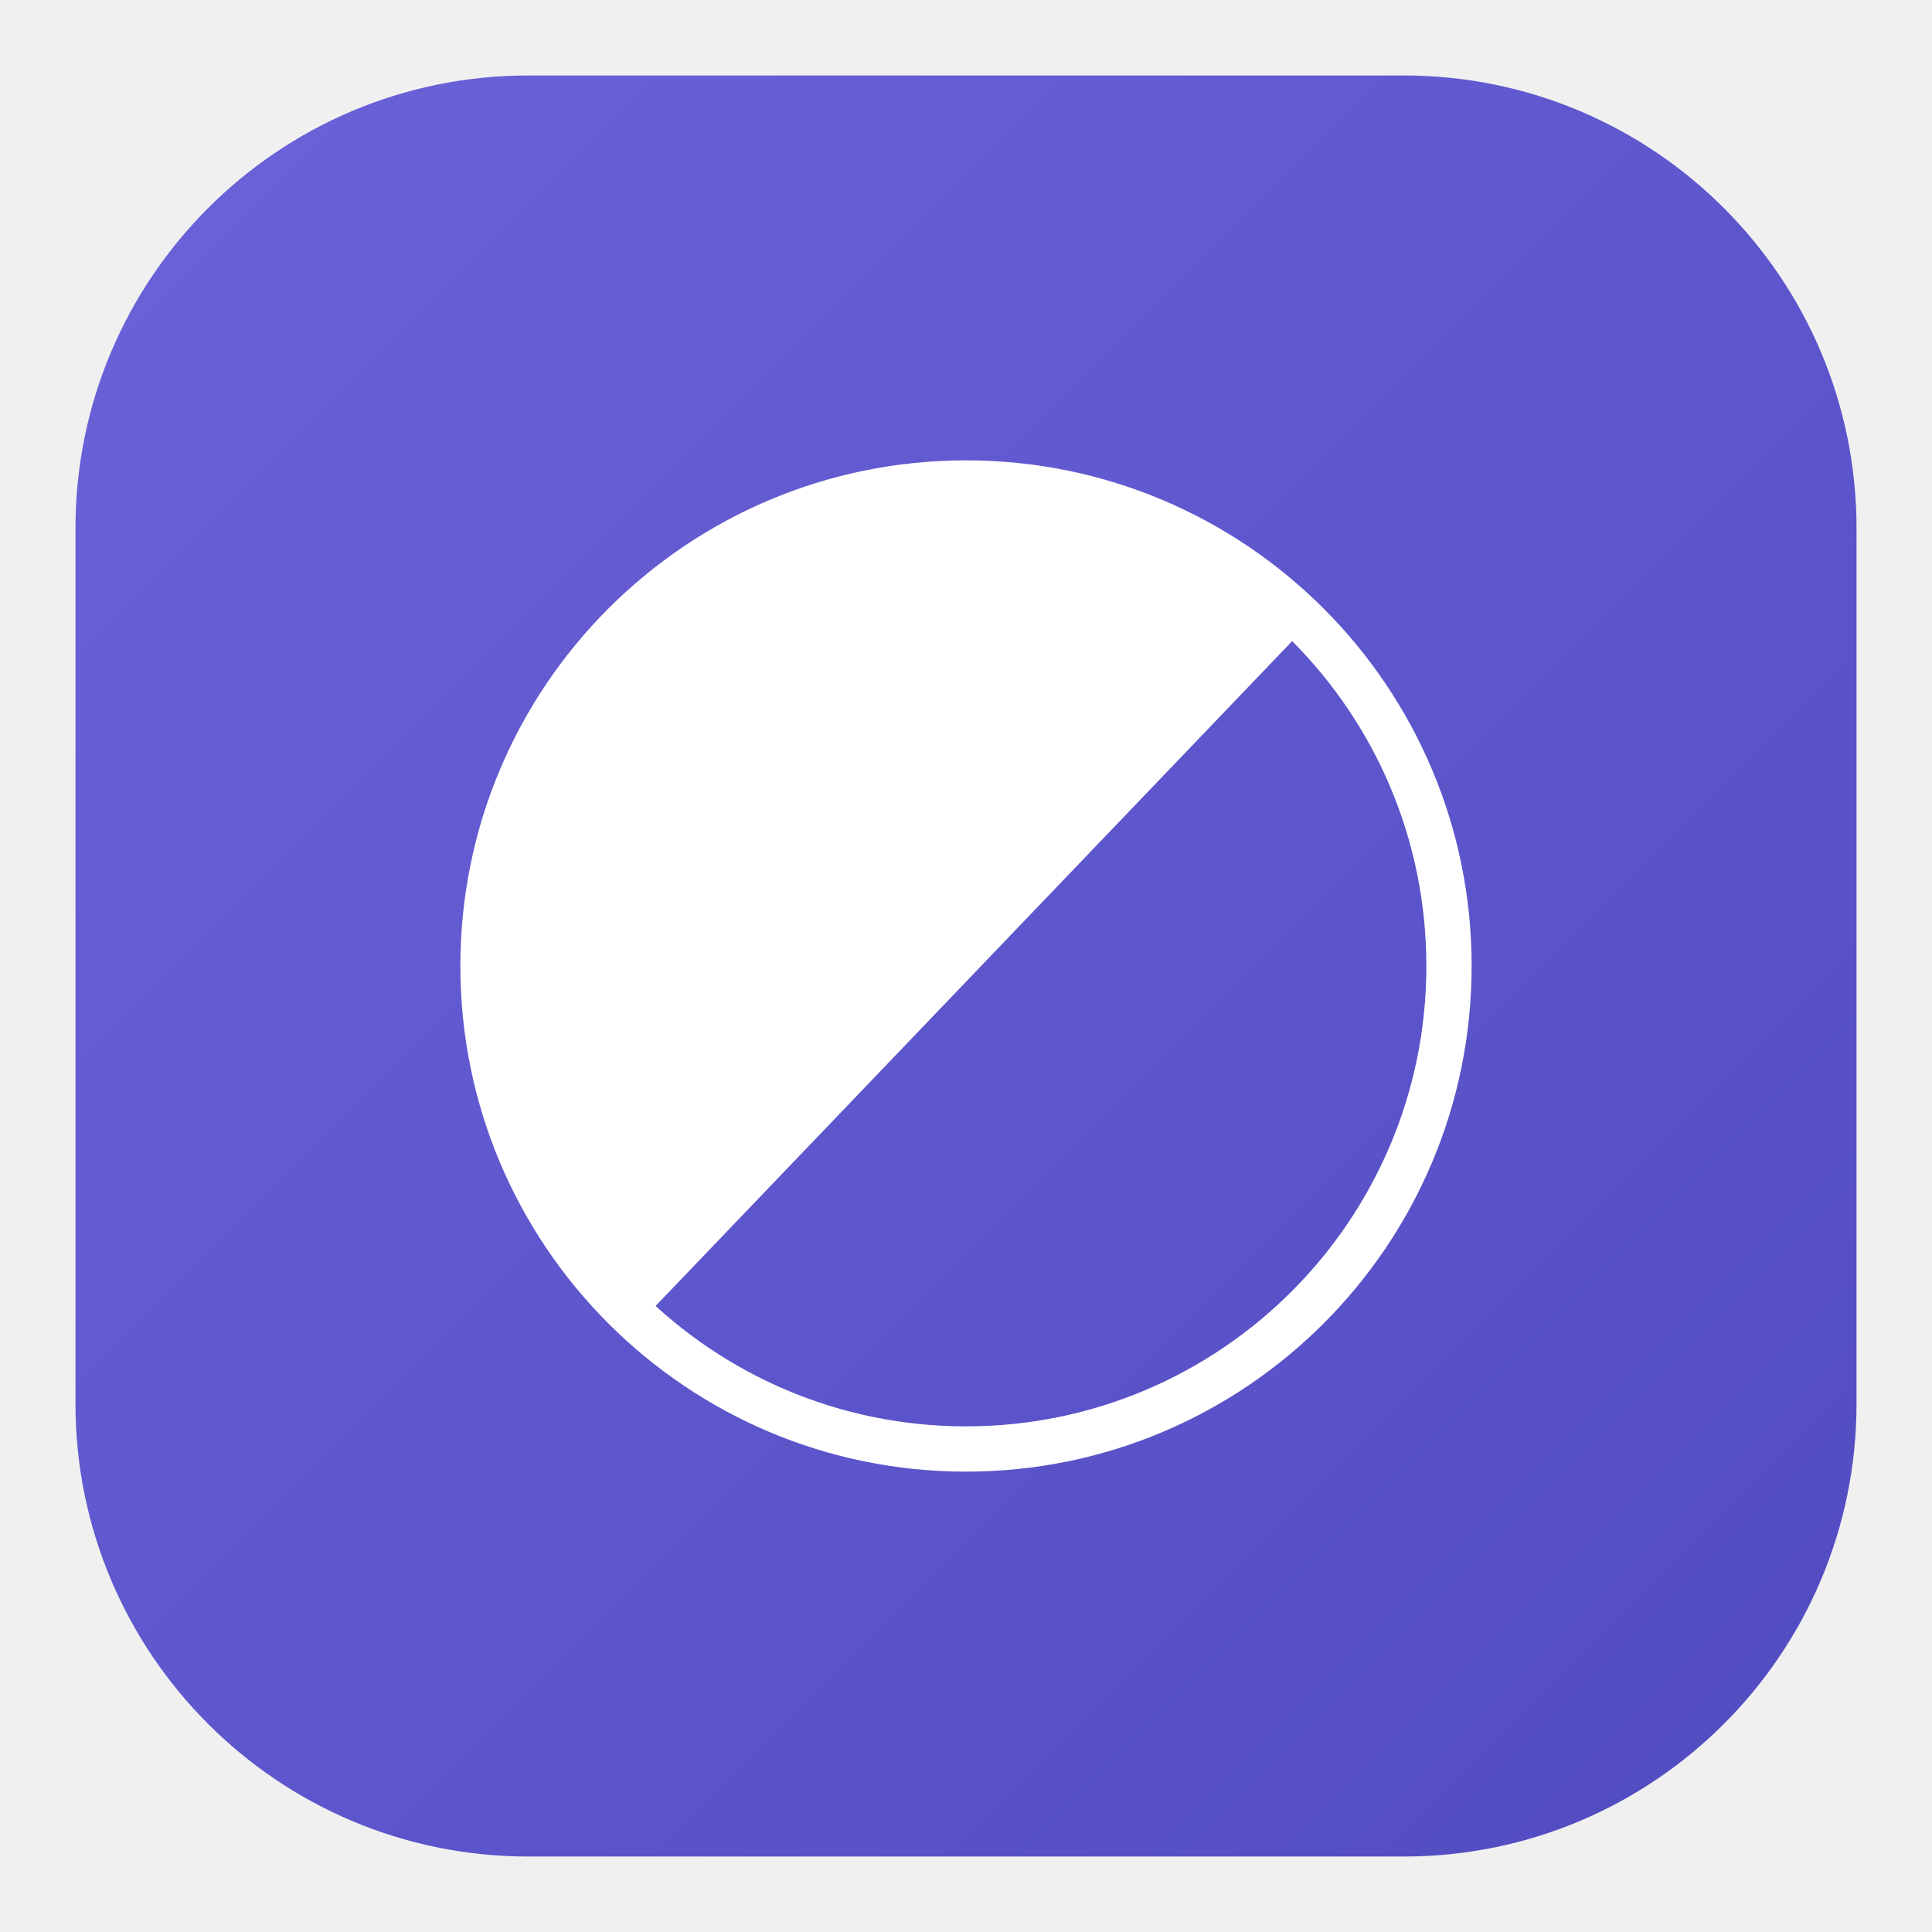
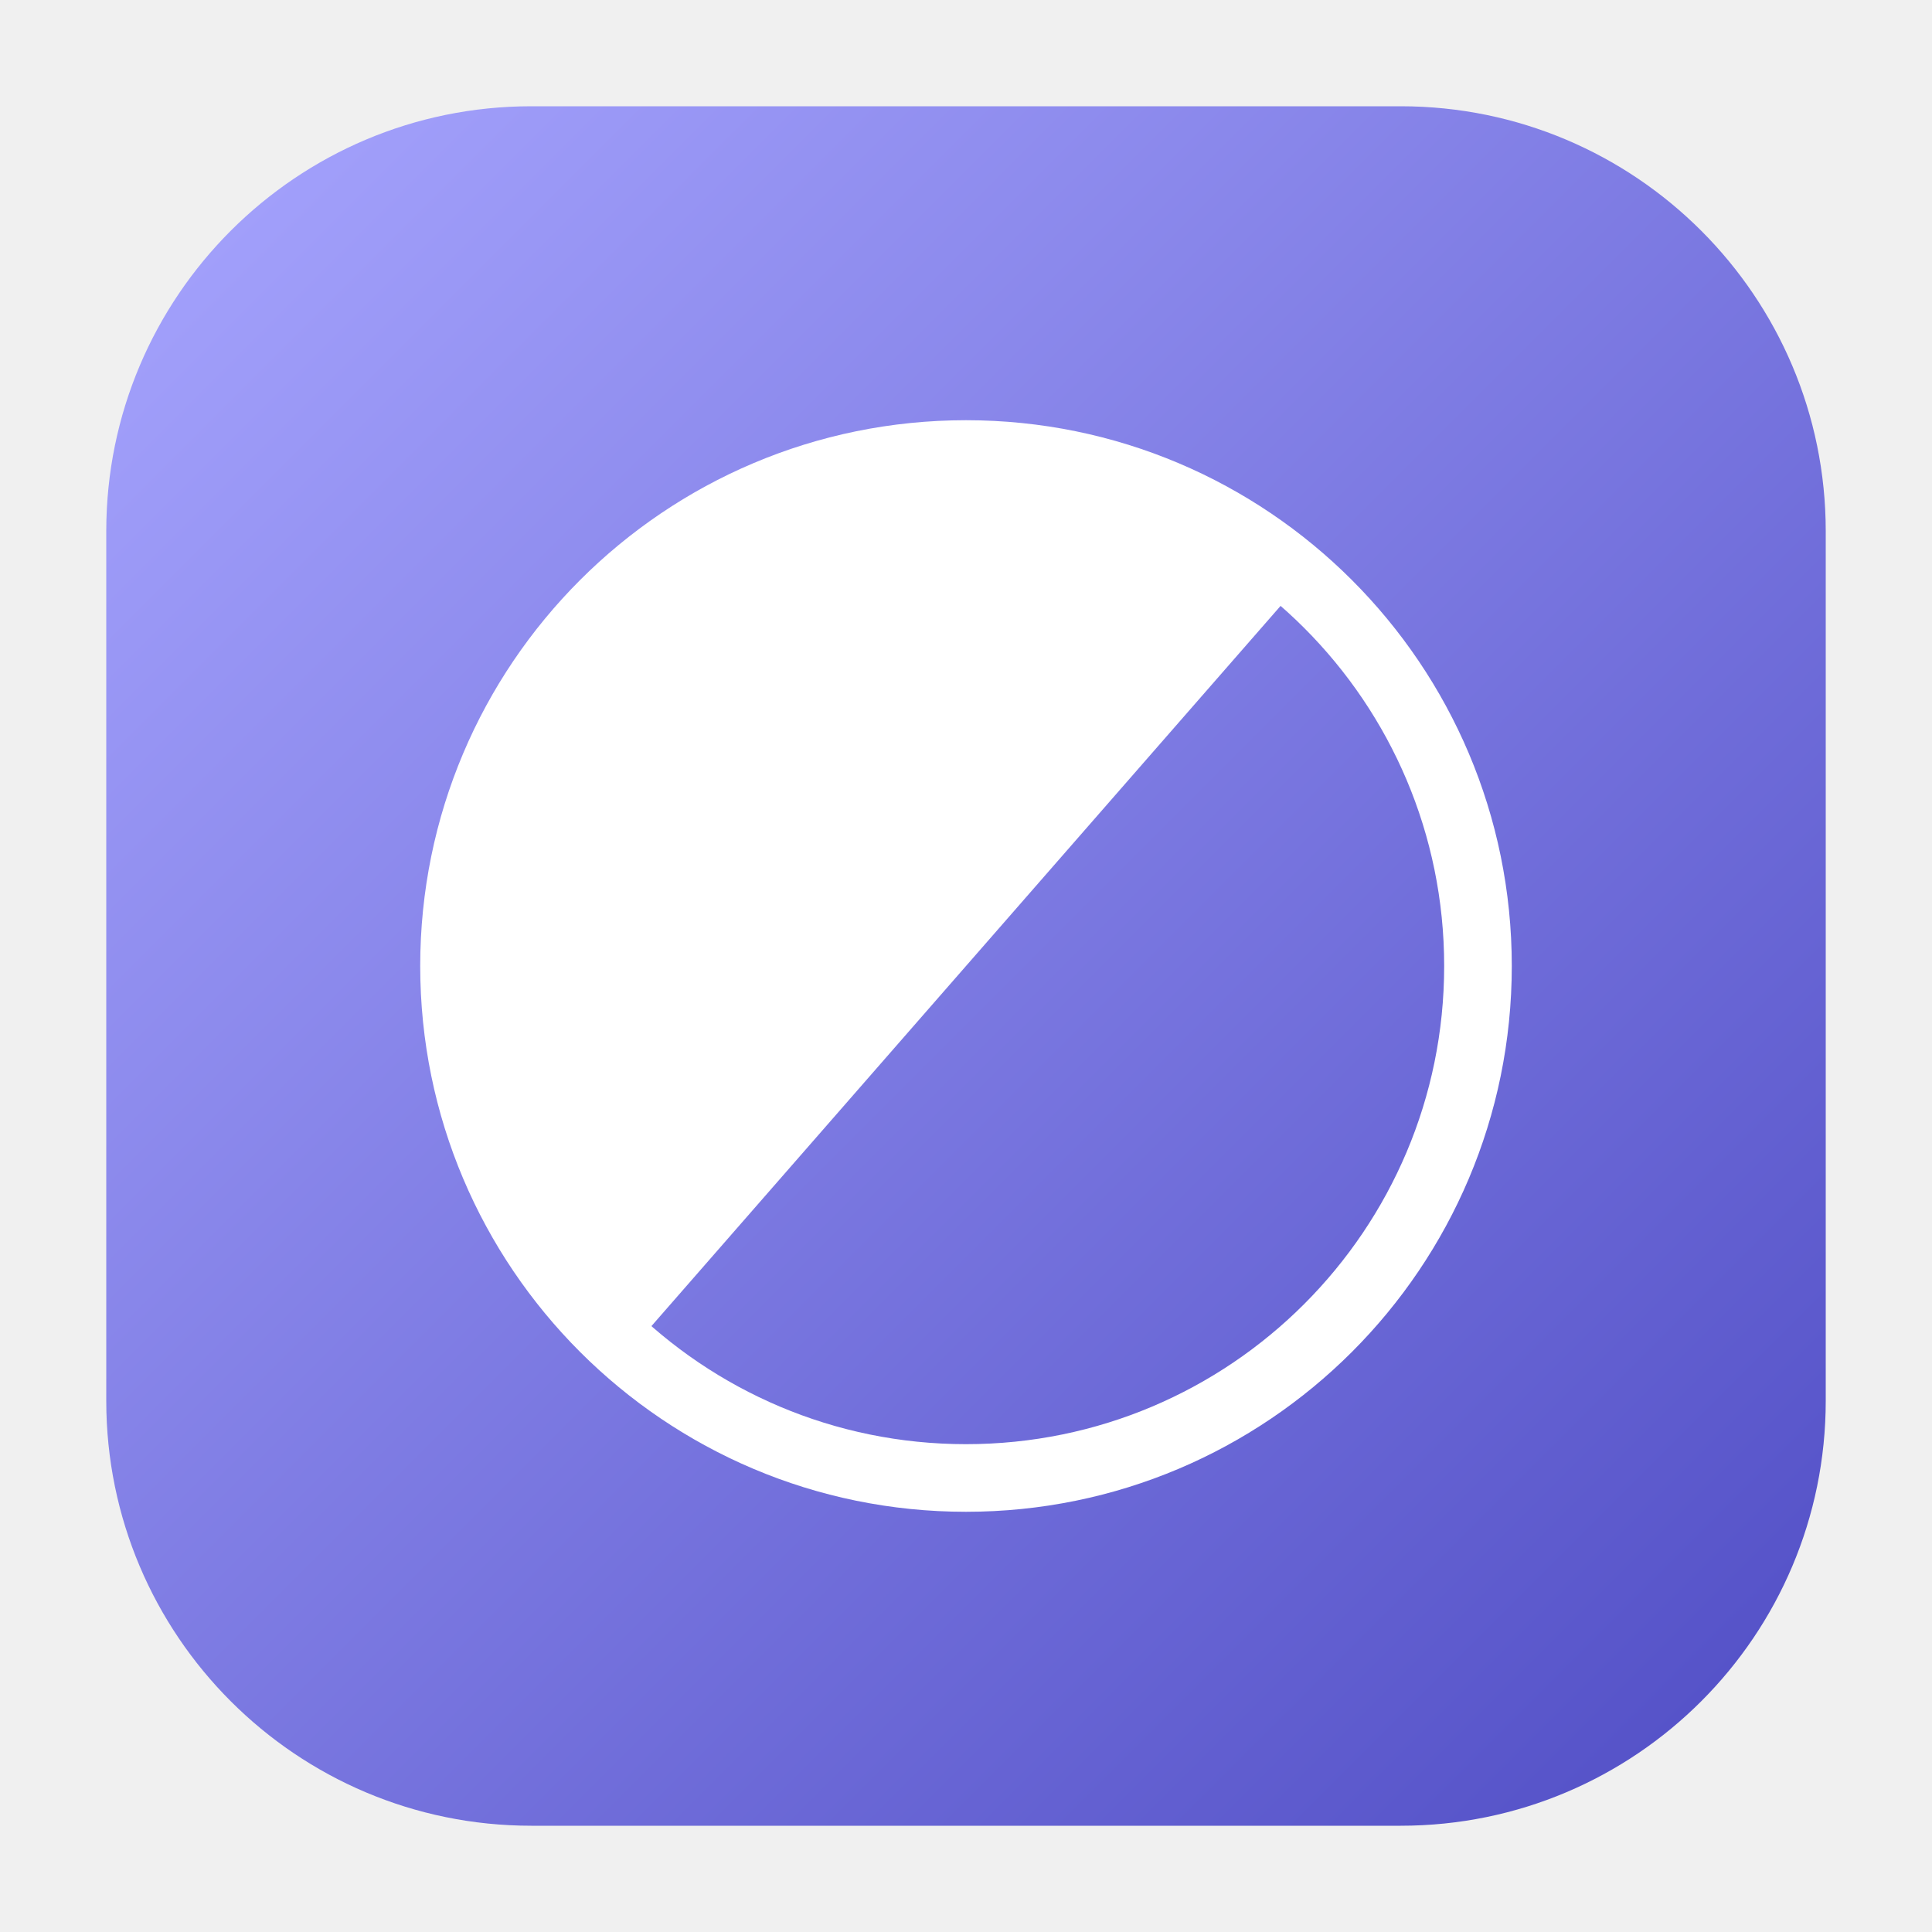
<svg xmlns="http://www.w3.org/2000/svg" width="128" height="128" viewBox="0 0 128 128" role="img" aria-label="Luma">
  <defs>
    <linearGradient id="purple" x2="1" y2="1">
-       <stop stop-color="#6c62d9" />
-       <stop offset="1" stop-color="#514bc0" />
+       <stop stop-color="#a8a6ff" />
+       <stop offset="1" stop-color="#4f4cc4" />
    </linearGradient>
    <clipPath id="moon">
-       <circle cx="64" cy="64" r="32" />
+       <circle cx="64" cy="64" r="33.92" />
    </clipPath>
  </defs>
-   <rect x="5" y="5" width="118" height="118" rx="30" fill="url(#purple)" />
-   <circle cx="64" cy="64" r="32" fill="none" stroke="#fff" stroke-width="3" />
-   <path d="M20 17H110L20 111Z" fill="#fff" clip-path="url(#moon)" />
+   <rect x="7.04" y="7.04" width="113.92" height="113.92" rx="28.16" fill="url(#purple)" />
+   <circle cx="64" cy="64" r="33.92" fill="none" stroke="#fff" stroke-width="4.48" />
+   <path d="M15.36 119.68L112.64 8.32L-64.0 -64.0Z" fill="#fff" clip-path="url(#moon)" />
</svg>
